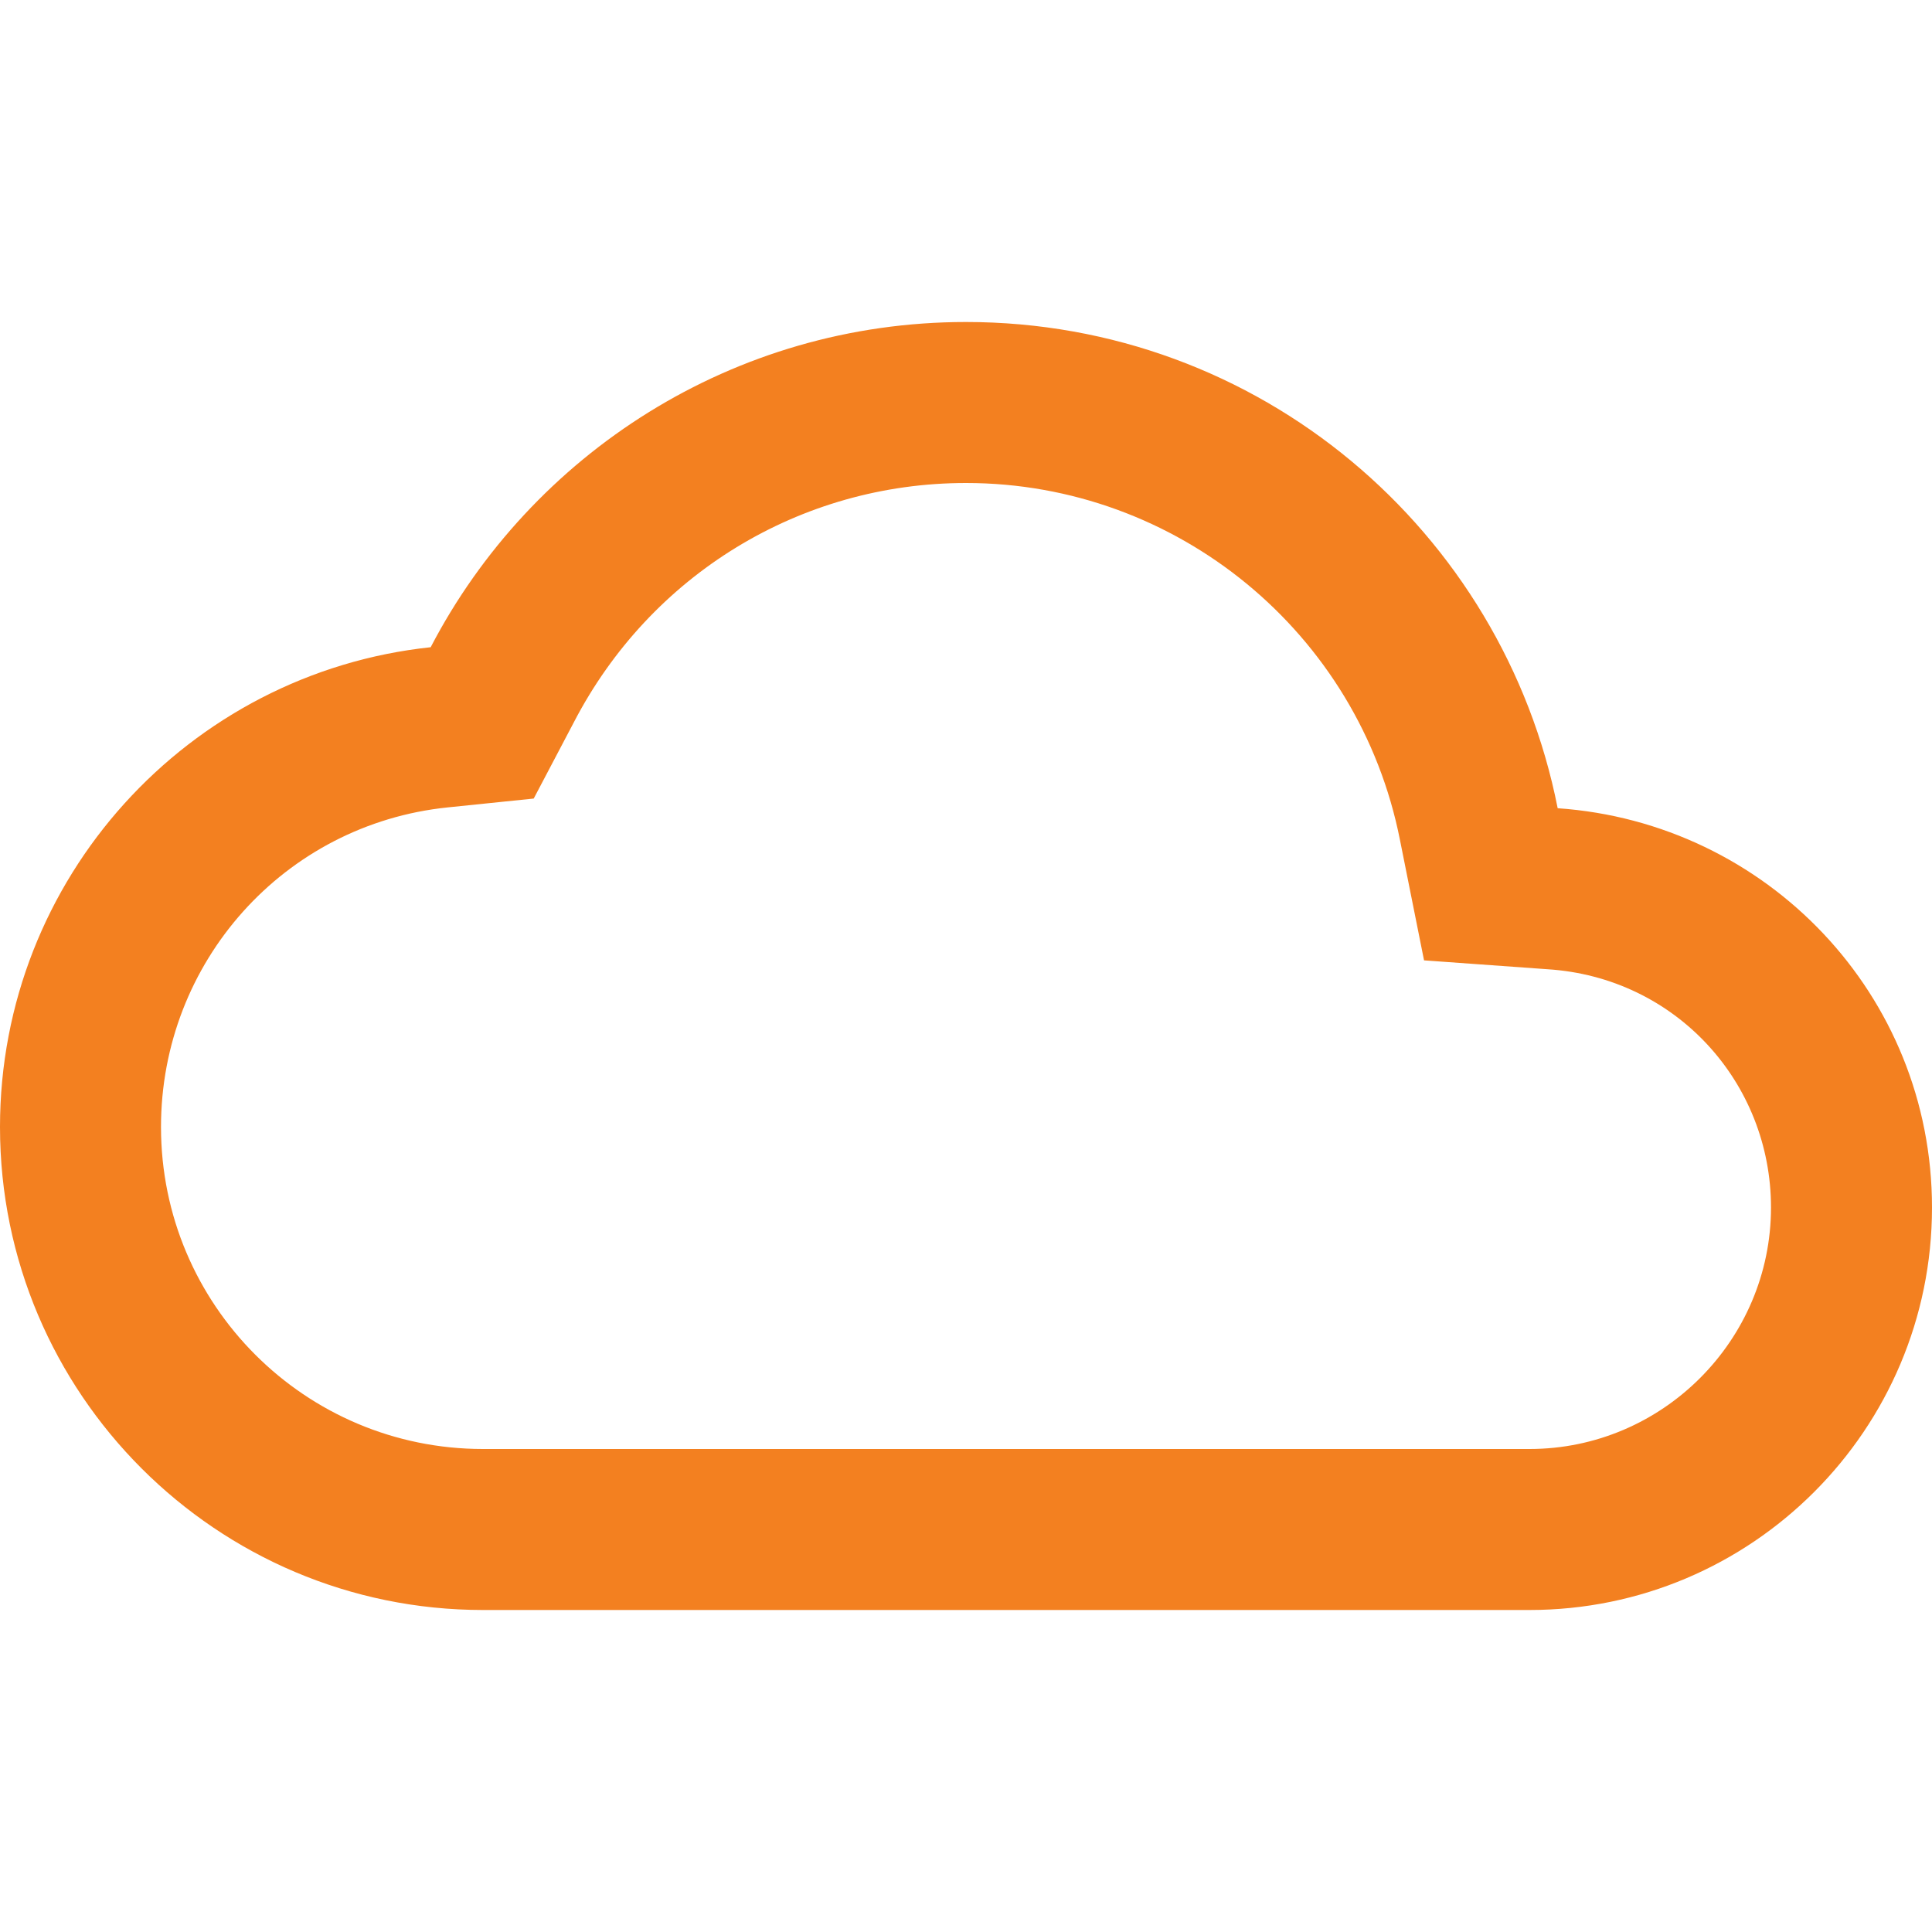
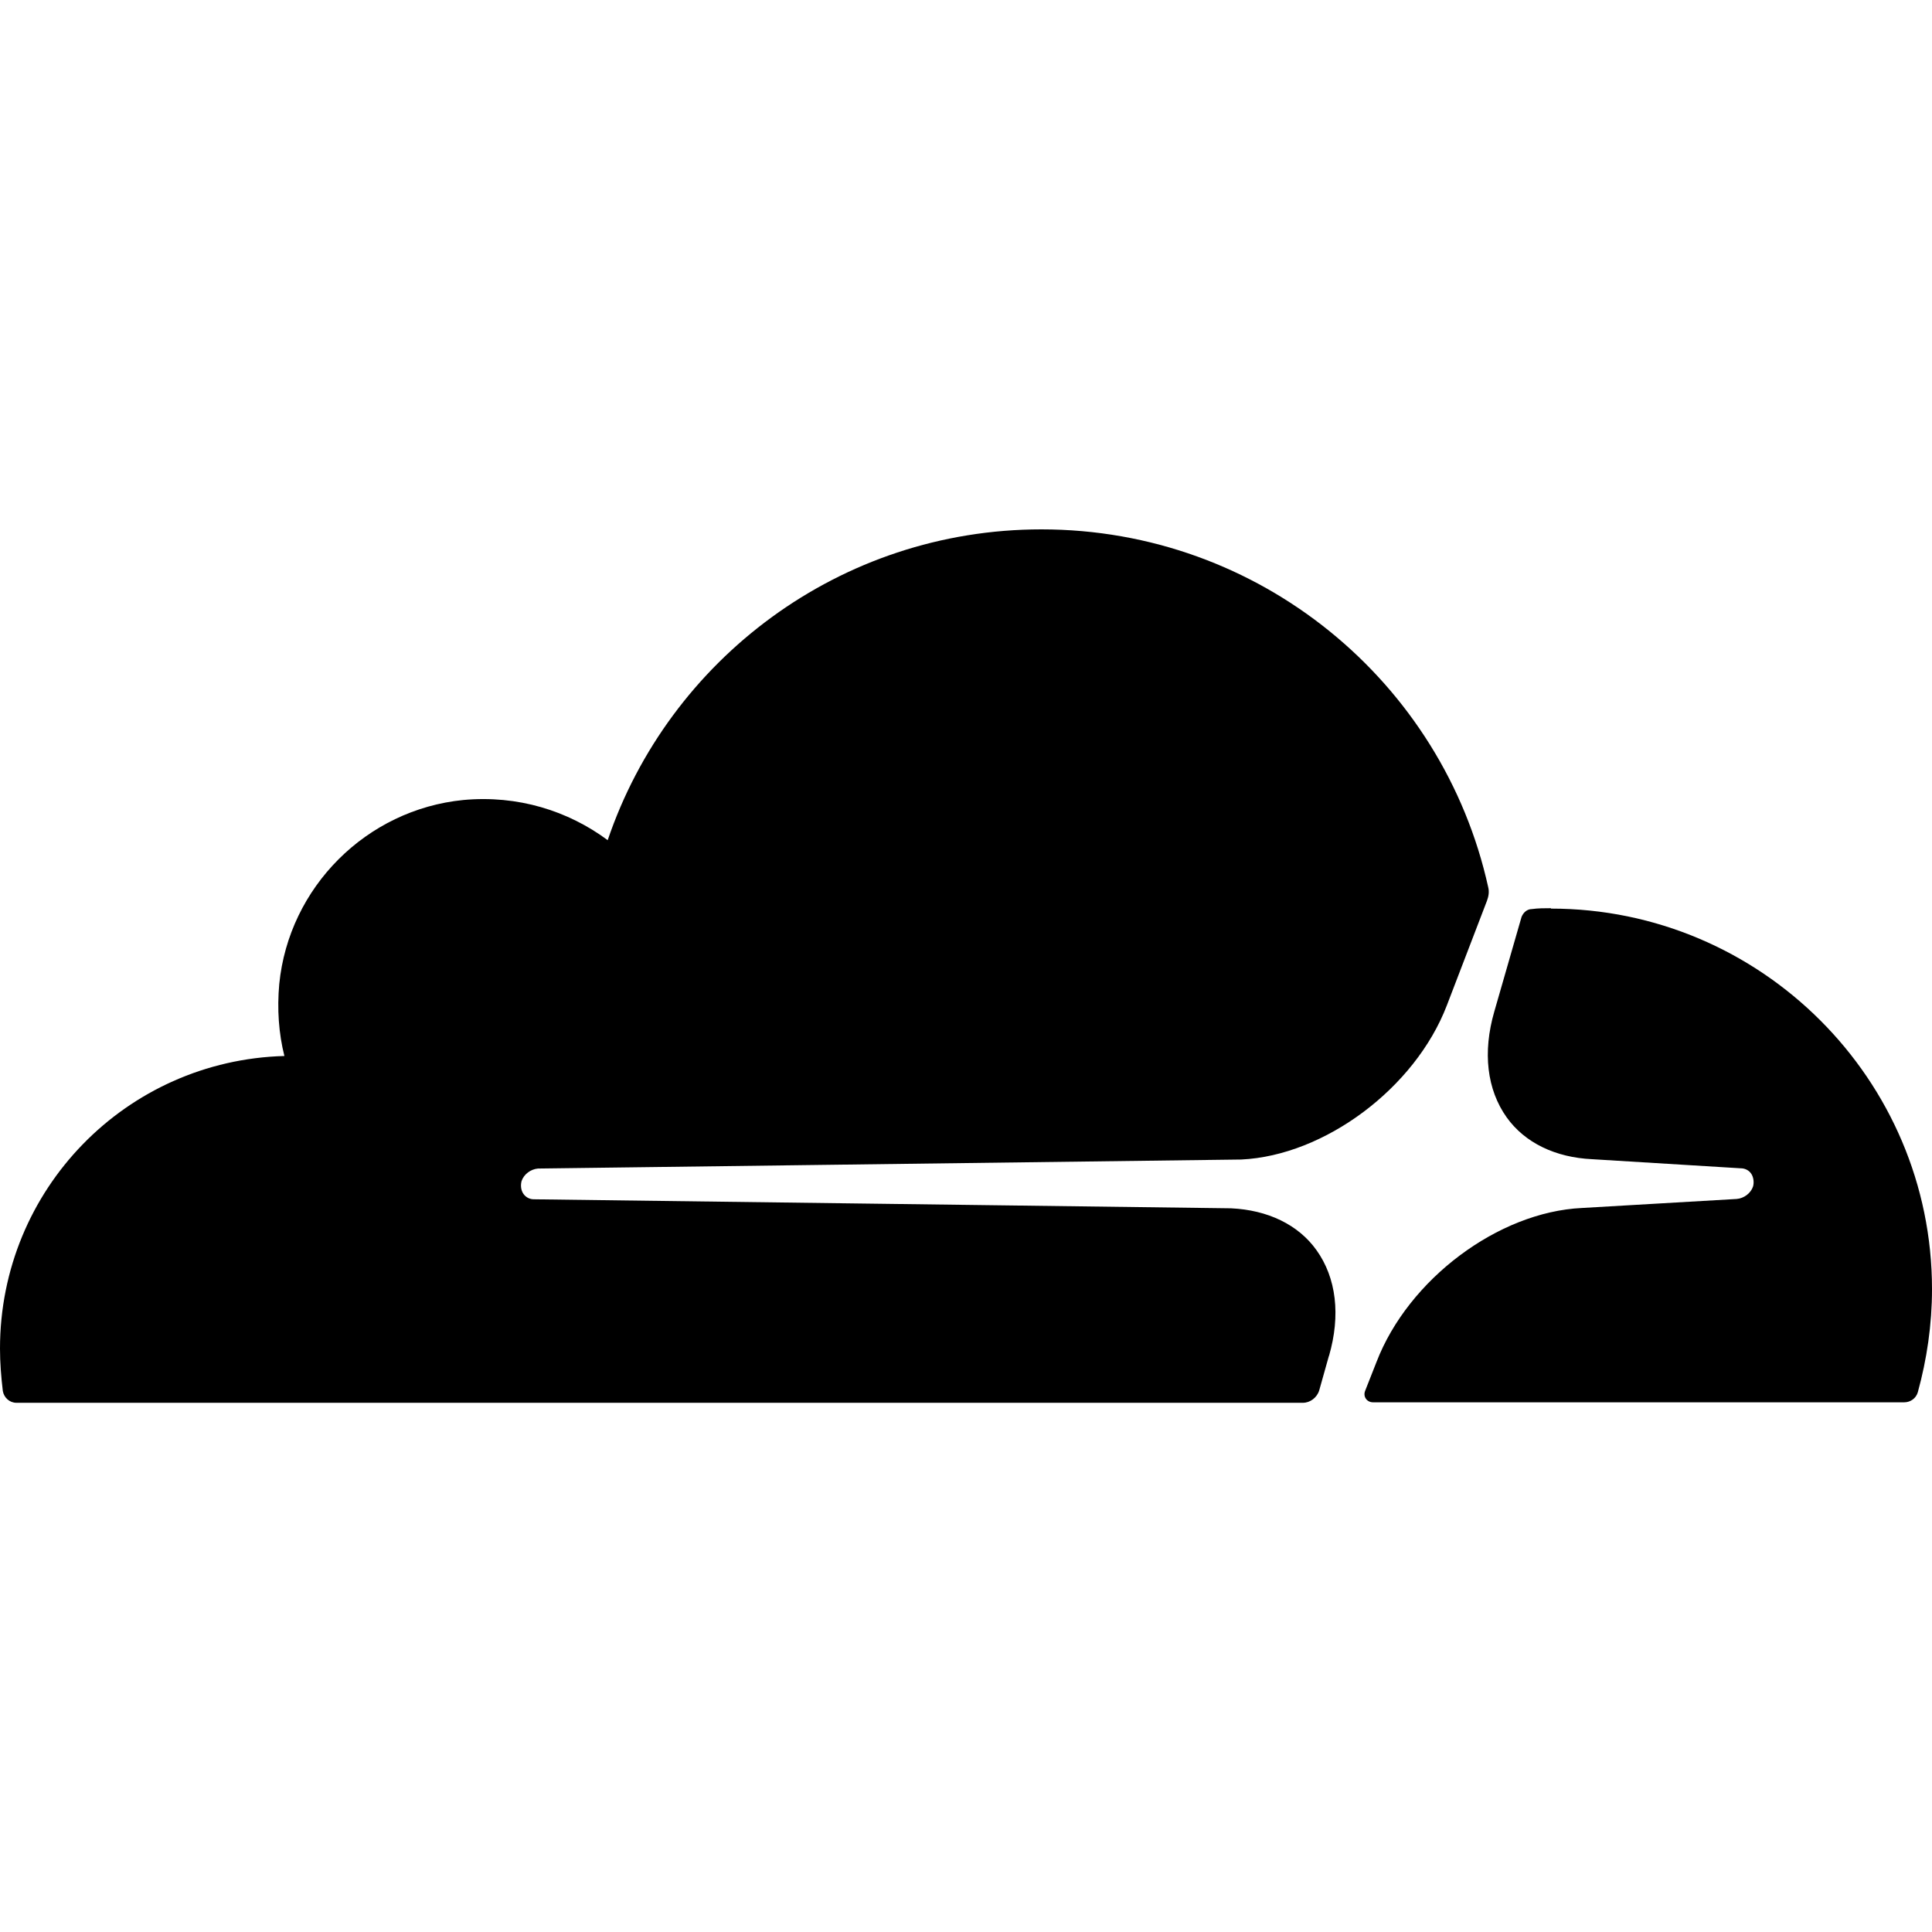
- <svg xmlns="http://www.w3.org/2000/svg" viewBox="0 0 24 24" fill="#F38020">
-   <path d="M19.35 10.04C18.67 6.59 15.64 4 12 4 9.11 4 6.6 5.64 5.35 8.04 2.34 8.36 0 10.91 0 14c0 3.31 2.69 6 6 6h13c2.76 0 5-2.24 5-5 0-2.64-2.05-4.78-4.65-4.96zM19 18H6c-2.21 0-4-1.79-4-4 0-2.05 1.53-3.76 3.56-3.97l1.07-.11.5-.95C8.08 7.14 9.94 6 12 6c2.62 0 4.88 1.86 5.39 4.43l.3 1.5 1.53.11c1.6.1 2.78 1.41 2.78 2.96 0 1.65-1.35 3-3 3z" />
+ <svg xmlns="http://www.w3.org/2000/svg" role="img" viewBox="0 0 24 24">
+   <path fill="currentColor" d="M16.509 16.845c.147-.507.091-.971-.155-1.315-.225-.316-.605-.499-1.062-.52l-8.659-.112a.156.156 0 0 1-.133-.071c-.028-.042-.035-.099-.021-.155.028-.084.112-.148.204-.156l8.736-.112c1.035-.049 2.16-.887 2.554-1.914l.499-1.301c.021-.056.029-.113.015-.168-.562-2.546-2.835-4.445-5.55-4.445-2.504 0-4.628 1.618-5.388 3.861-.493-.366-1.119-.562-1.794-.499-1.203.119-2.167 1.083-2.286 2.286-.028.31-.007.613.064.894C1.568 13.171 0 14.775 0 16.752c0 .175.014.351.035.527.014.083.084.147.169.147h15.981c.091 0 .176-.065.203-.155l.12-.427zm2.757-5.563c-.077 0-.161 0-.238.011-.057 0-.105.042-.127.098l-.338 1.174c-.147.507-.092.971.154 1.316.226.316.606.498 1.062.519l1.844.113c.056 0 .105.026.133.07.028.043.035.107.021.156-.028.084-.113.148-.204.155l-1.921.112c-1.041.049-2.158.887-2.553 1.914l-.141.358c-.028.071.021.142.099.142h6.598c.077 0 .147-.049.169-.126.112-.408.176-.837.176-1.28 0-2.603-2.125-4.727-4.734-4.727" />
</svg>
